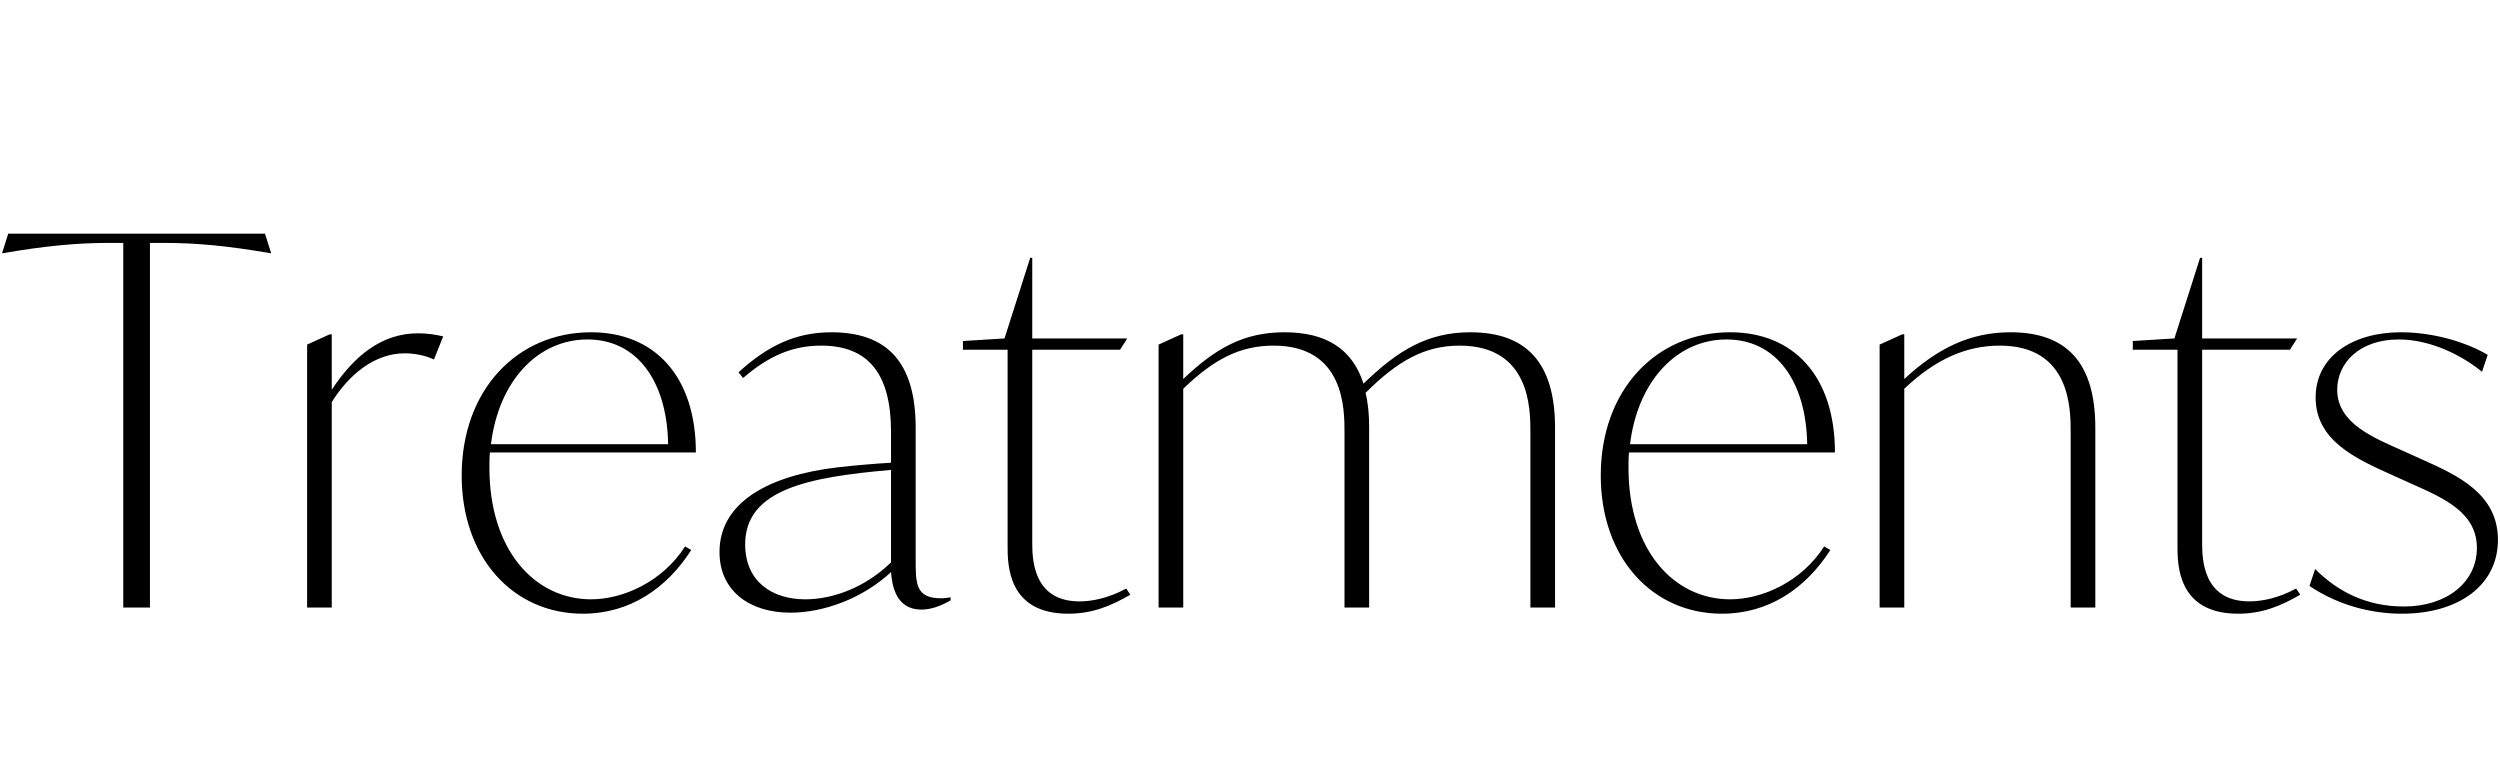
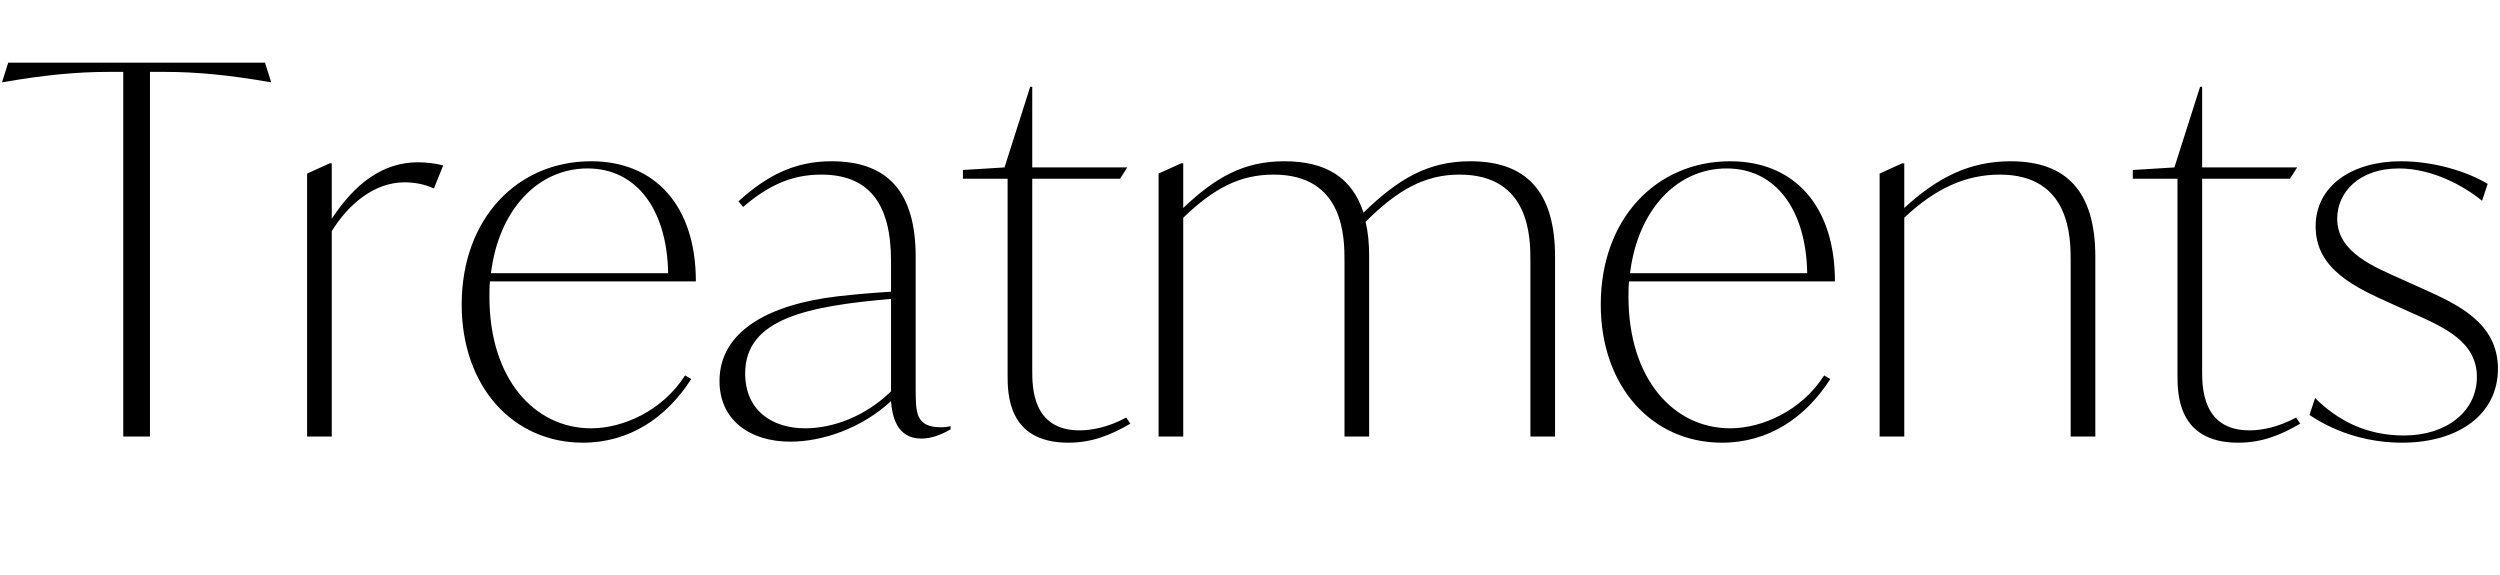
- <svg xmlns="http://www.w3.org/2000/svg" viewBox="6 -1183 4868 1483" fill="currentColor" role="img" aria-label="Treatments">
+ <svg xmlns="http://www.w3.org/2000/svg" viewBox="6 -850 4868 1118" fill="currentColor" role="img" aria-label="Treatments">
  <path d="M522 -728H22L10 -690H12C92 -704 156 -710 216 -710H246V0H298V-710H328C388 -710 452 -704 532 -690H534ZM820 -534C750 -534 696 -491 652 -424V-532H648L604 -512V0H652V-400C685 -453 735 -495 794 -495C810 -495 832 -492 851 -483L869 -528C852 -532 836 -534 820 -534ZM1157 -16C1047 -16 959 -112 959 -272C959 -282 959 -292 960 -302H1361C1361 -450 1281 -536 1157 -536C1013 -536 905 -424 905 -257C905 -97 1005 12 1141 12C1232 12 1304 -37 1352 -112L1340 -119C1296 -50 1219 -16 1157 -16ZM1150 -522C1247 -522 1305 -440 1307 -318H962C977 -441 1053 -522 1150 -522ZM1839 -18C1789 -18 1789 -46 1789 -94V-350C1789 -478 1733 -536 1625 -536C1553 -536 1499 -508 1444 -458L1453 -447C1503 -490 1549 -510 1605 -510C1697 -510 1741 -455 1741 -342V-282C1708 -280 1672 -277 1637 -273C1501 -257 1407 -204 1407 -108C1407 -33 1465 10 1545 10C1609 10 1685 -17 1741 -69C1743 -42 1751 4 1800 4C1819 4 1838 -3 1857 -14V-20C1851 -19 1845 -18 1839 -18ZM1457 -123C1457 -230 1580 -254 1741 -268V-88C1692 -40 1629 -16 1574 -16C1509 -16 1457 -51 1457 -123ZM2199 -37C2164 -18 2132 -12 2108 -12C2016 -12 2016 -97 2016 -128V-502H2187L2201 -524H2016V-681H2012L1962 -524L1881 -519V-502H1968V-120C1968 -84 1968 12 2086 12C2133 12 2169 -3 2207 -25ZM2869 -536C2786 -536 2728 -501 2661 -436C2639 -504 2588 -536 2507 -536C2428 -536 2373 -505 2310 -445V-532H2306L2262 -512V0H2310V-426C2370 -484 2421 -510 2486 -510C2624 -510 2624 -386 2624 -342V0H2672V-350C2672 -376 2670 -398 2665 -418C2728 -481 2781 -510 2848 -510C2986 -510 2986 -386 2986 -342V0H3034V-350C3034 -477 2978 -536 2869 -536ZM3375 -16C3265 -16 3177 -112 3177 -272C3177 -282 3177 -292 3178 -302H3579C3579 -450 3499 -536 3375 -536C3231 -536 3123 -424 3123 -257C3123 -97 3223 12 3359 12C3450 12 3522 -37 3570 -112L3558 -119C3514 -50 3437 -16 3375 -16ZM3368 -522C3465 -522 3523 -440 3525 -318H3180C3195 -441 3271 -522 3368 -522ZM3921 -536C3842 -536 3779 -505 3714 -445V-532H3710L3666 -512V0H3714V-426C3775 -484 3835 -510 3900 -510C4038 -510 4038 -386 4038 -342V0H4086V-350C4086 -477 4030 -536 3921 -536ZM4477 -37C4442 -18 4410 -12 4386 -12C4294 -12 4294 -97 4294 -128V-502H4465L4479 -524H4294V-681H4290L4240 -524L4159 -519V-502H4246V-120C4246 -84 4246 12 4364 12C4411 12 4447 -3 4485 -25ZM4683 12C4793 12 4870 -43 4870 -132C4870 -222 4790 -258 4723 -288L4683 -306C4630 -330 4557 -358 4557 -424C4557 -476 4600 -522 4677 -522C4742 -522 4804 -488 4839 -459L4850 -492C4808 -517 4744 -536 4681 -536C4587 -536 4515 -489 4515 -409C4515 -325 4593 -290 4664 -258L4704 -240C4767 -212 4829 -184 4829 -116C4829 -49 4770 -2 4687 -2C4613 -2 4557 -32 4514 -75L4503 -42C4561 -3 4626 12 4683 12Z" />
</svg>
